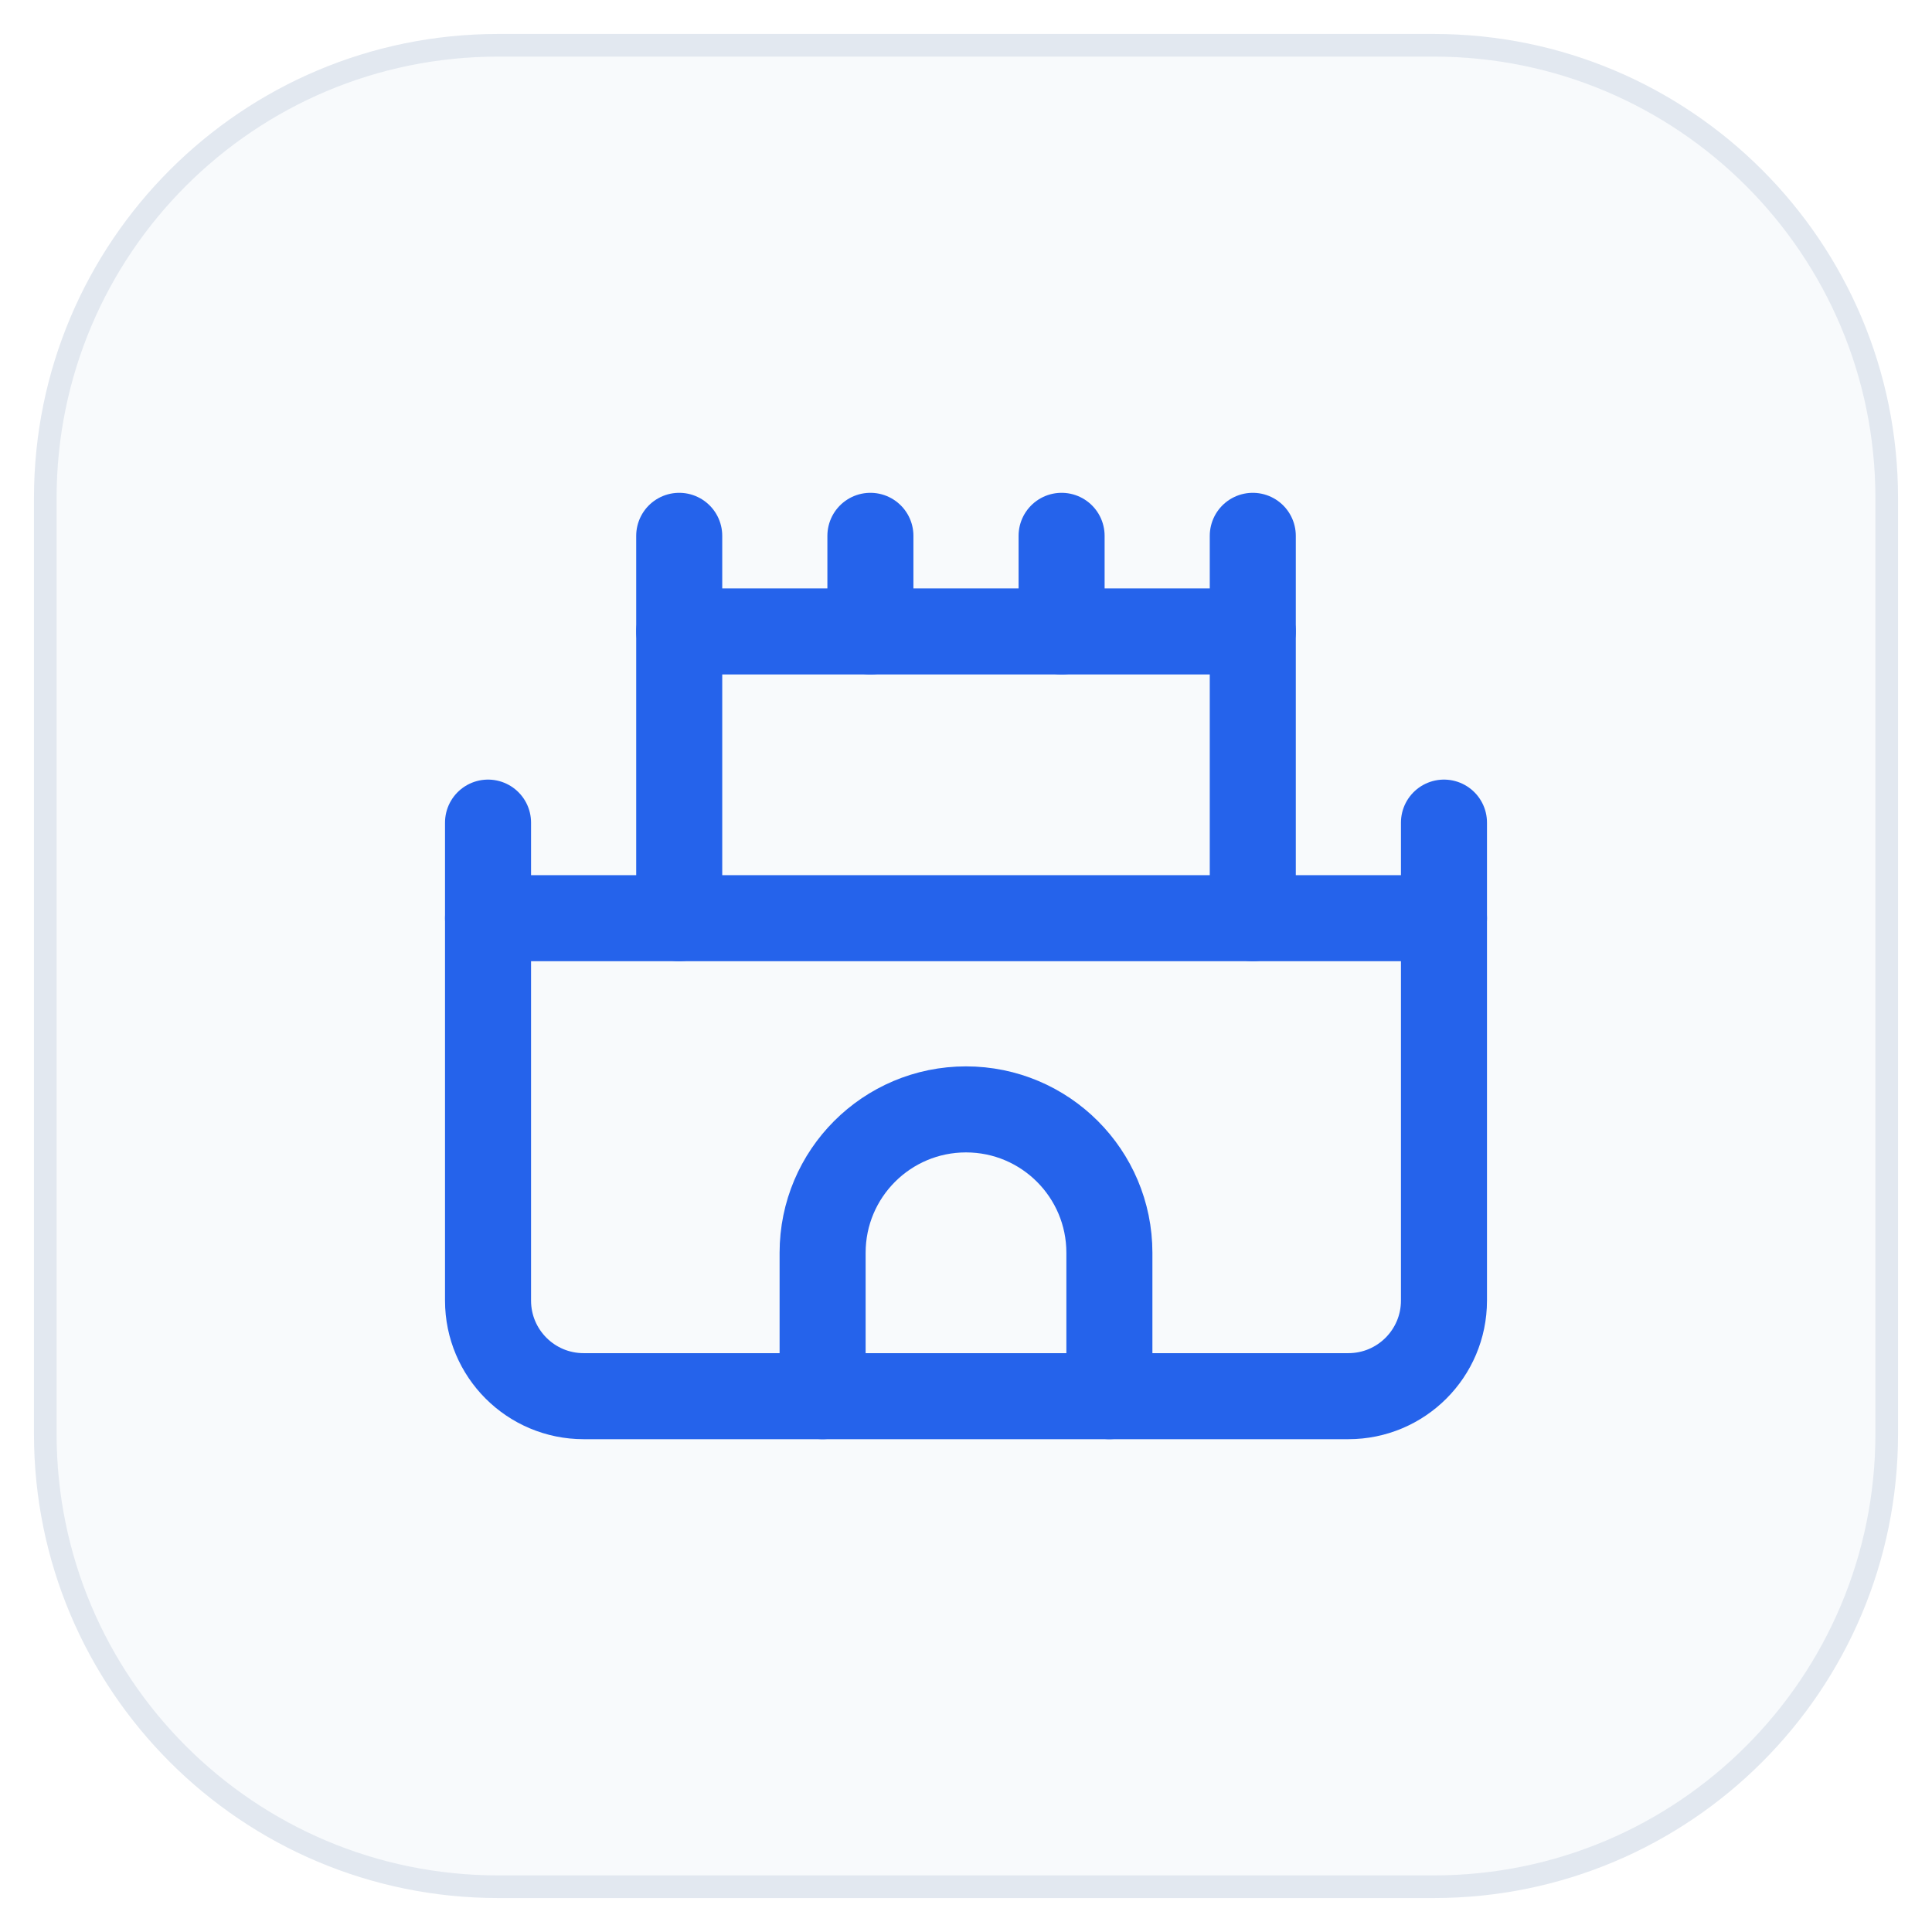
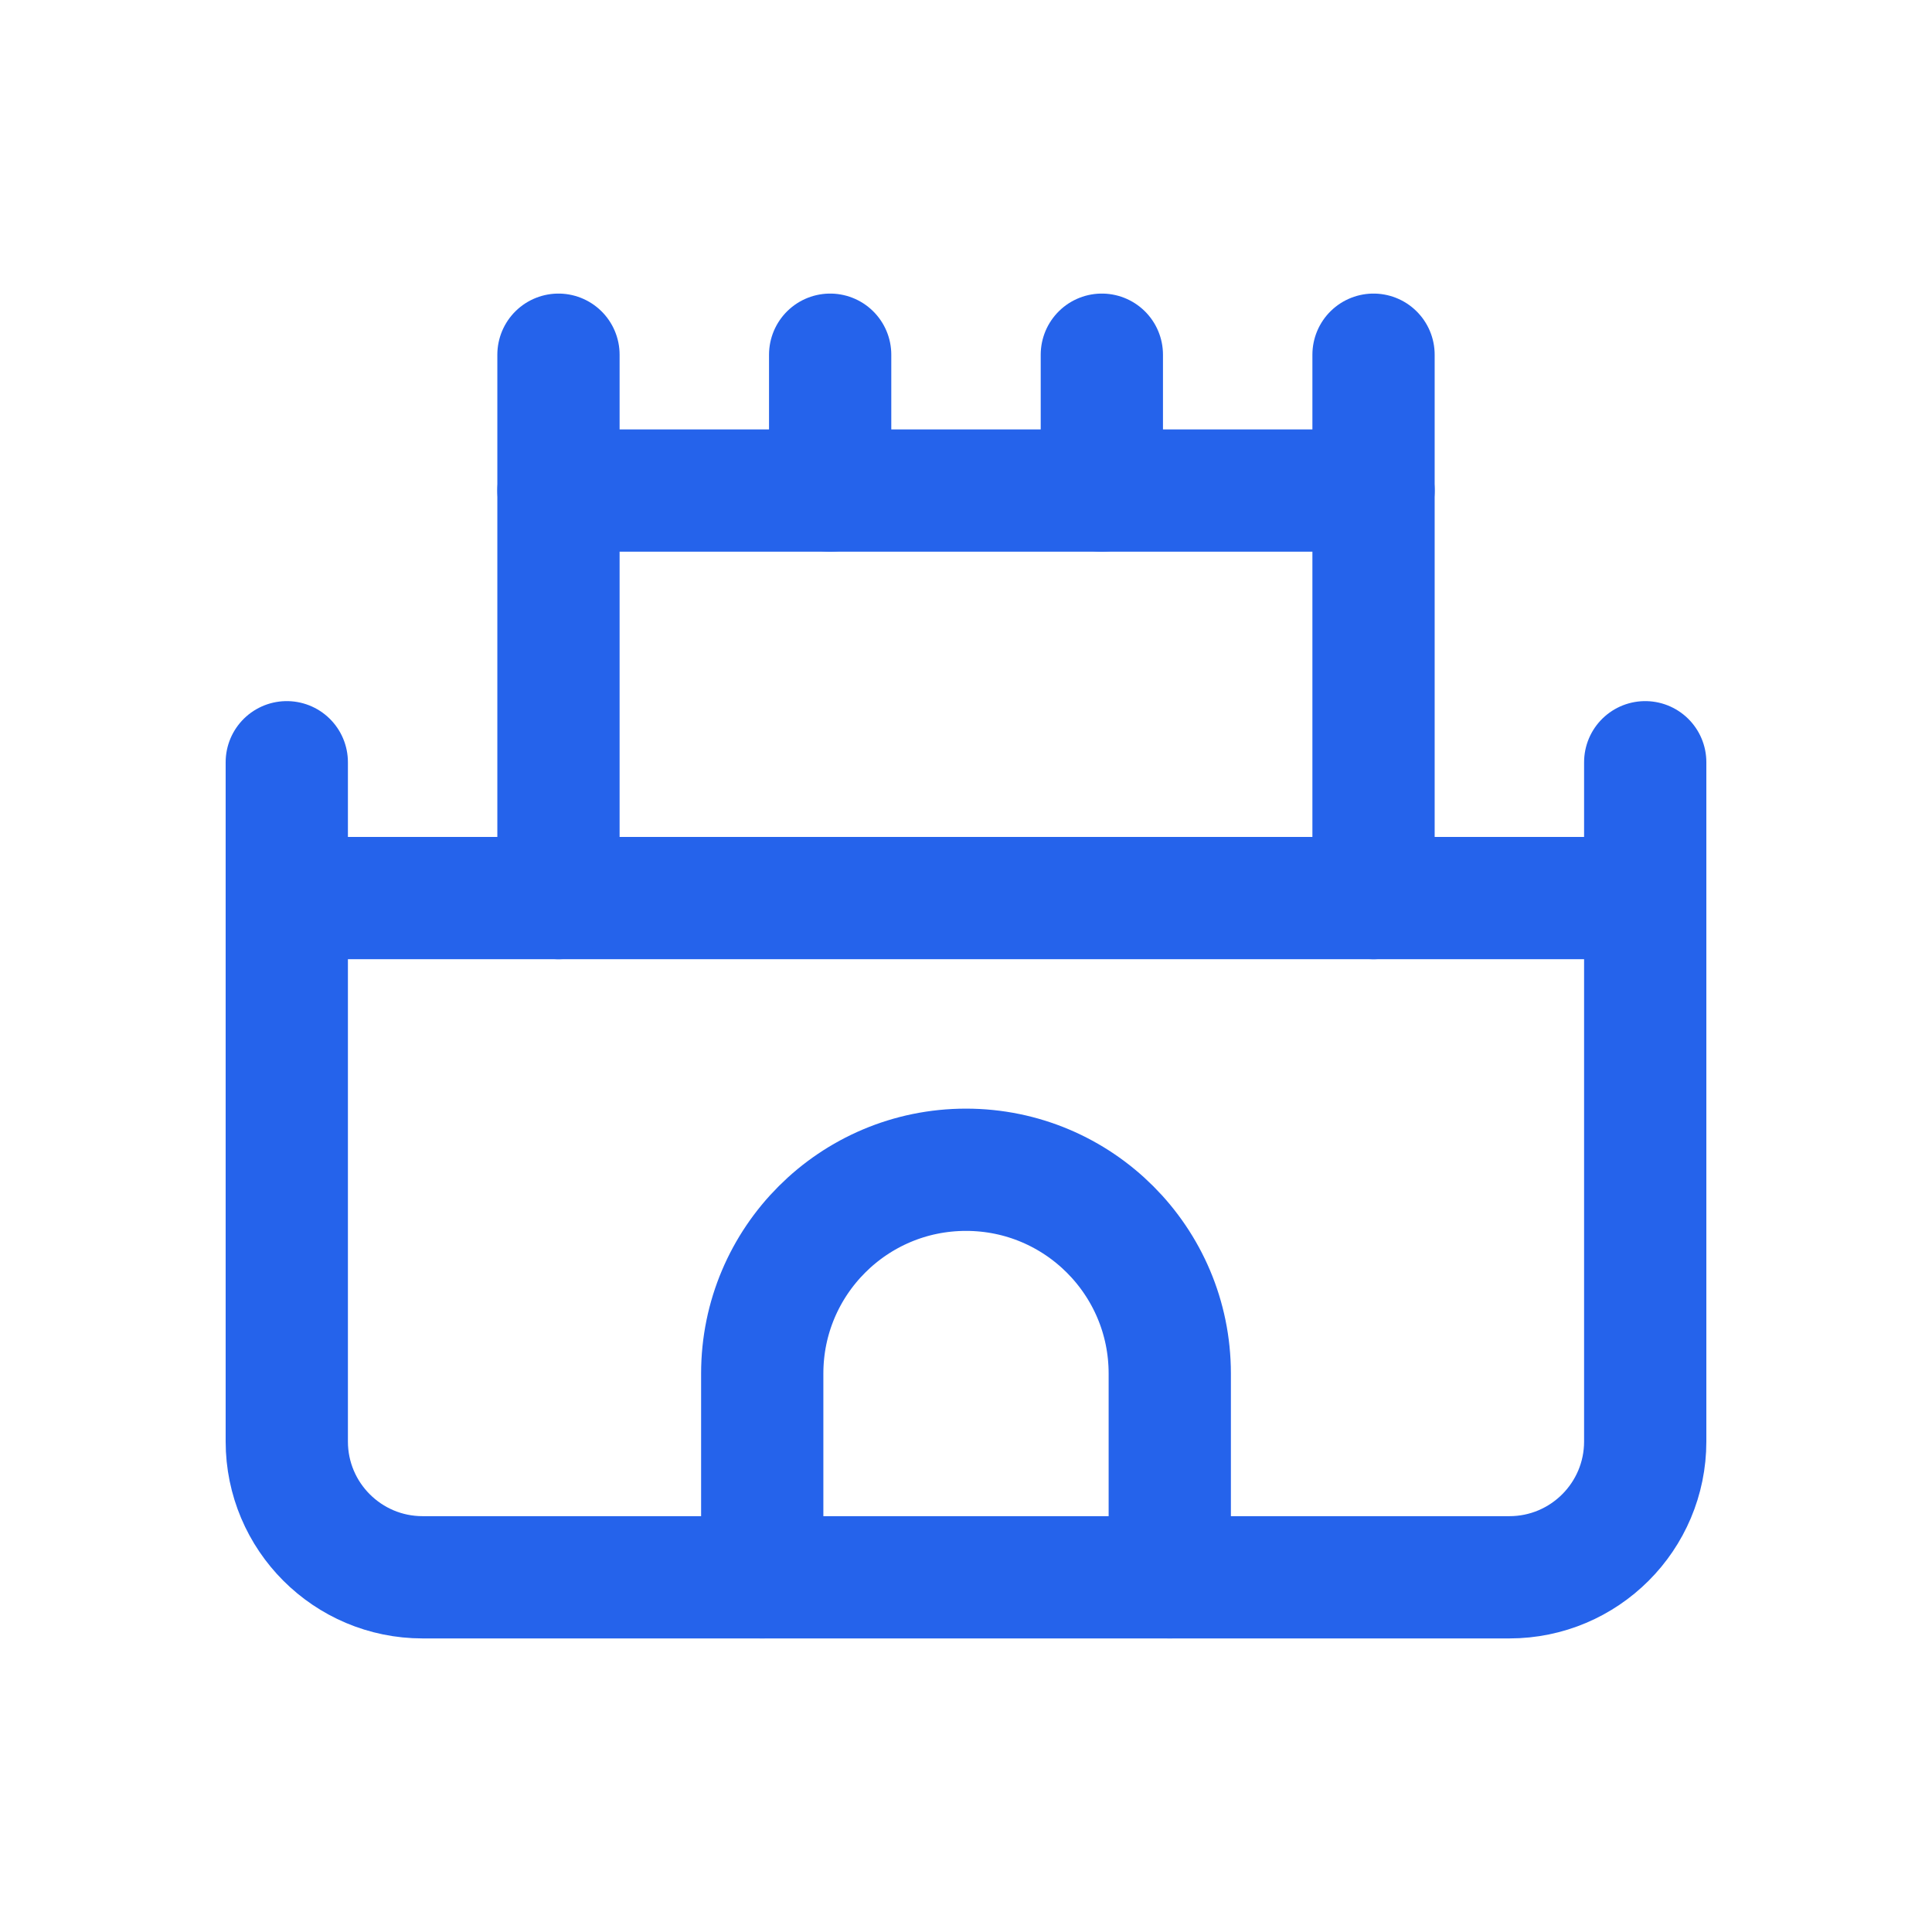
<svg xmlns="http://www.w3.org/2000/svg" width="128" height="128" viewBox="0 0 128 128">
-   <rect x="3" y="3" width="122" height="122" rx="30" fill="#f8fafc" stroke="#e2e8f0" stroke-width="1.5" />
-   <svg width="76" height="76" viewBox="0 0 24 24" fill="none" stroke="#2563eb" stroke-width="1.8" stroke-linecap="round" stroke-linejoin="round" x="26" y="26" preserveAspectRatio="xMidYMid meet">
+   <svg width="108" height="108" viewBox="0 0 24 24" fill="none" stroke="#2563eb" stroke-width="1.8" stroke-linecap="round" stroke-linejoin="round" x="10" y="10" preserveAspectRatio="xMidYMid meet">
    <path d="M10 5V3" />
    <path d="M14 5V3" />
    <path d="M15 21v-3a3 3 0 0 0-6 0v3" />
    <path d="M18 3v8" />
    <path d="M18 5H6" />
    <path d="M22 11H2" />
    <path d="M22 9v10a2 2 0 0 1-2 2H4a2 2 0 0 1-2-2V9" />
    <path d="M6 3v8" />
  </svg>
</svg>
